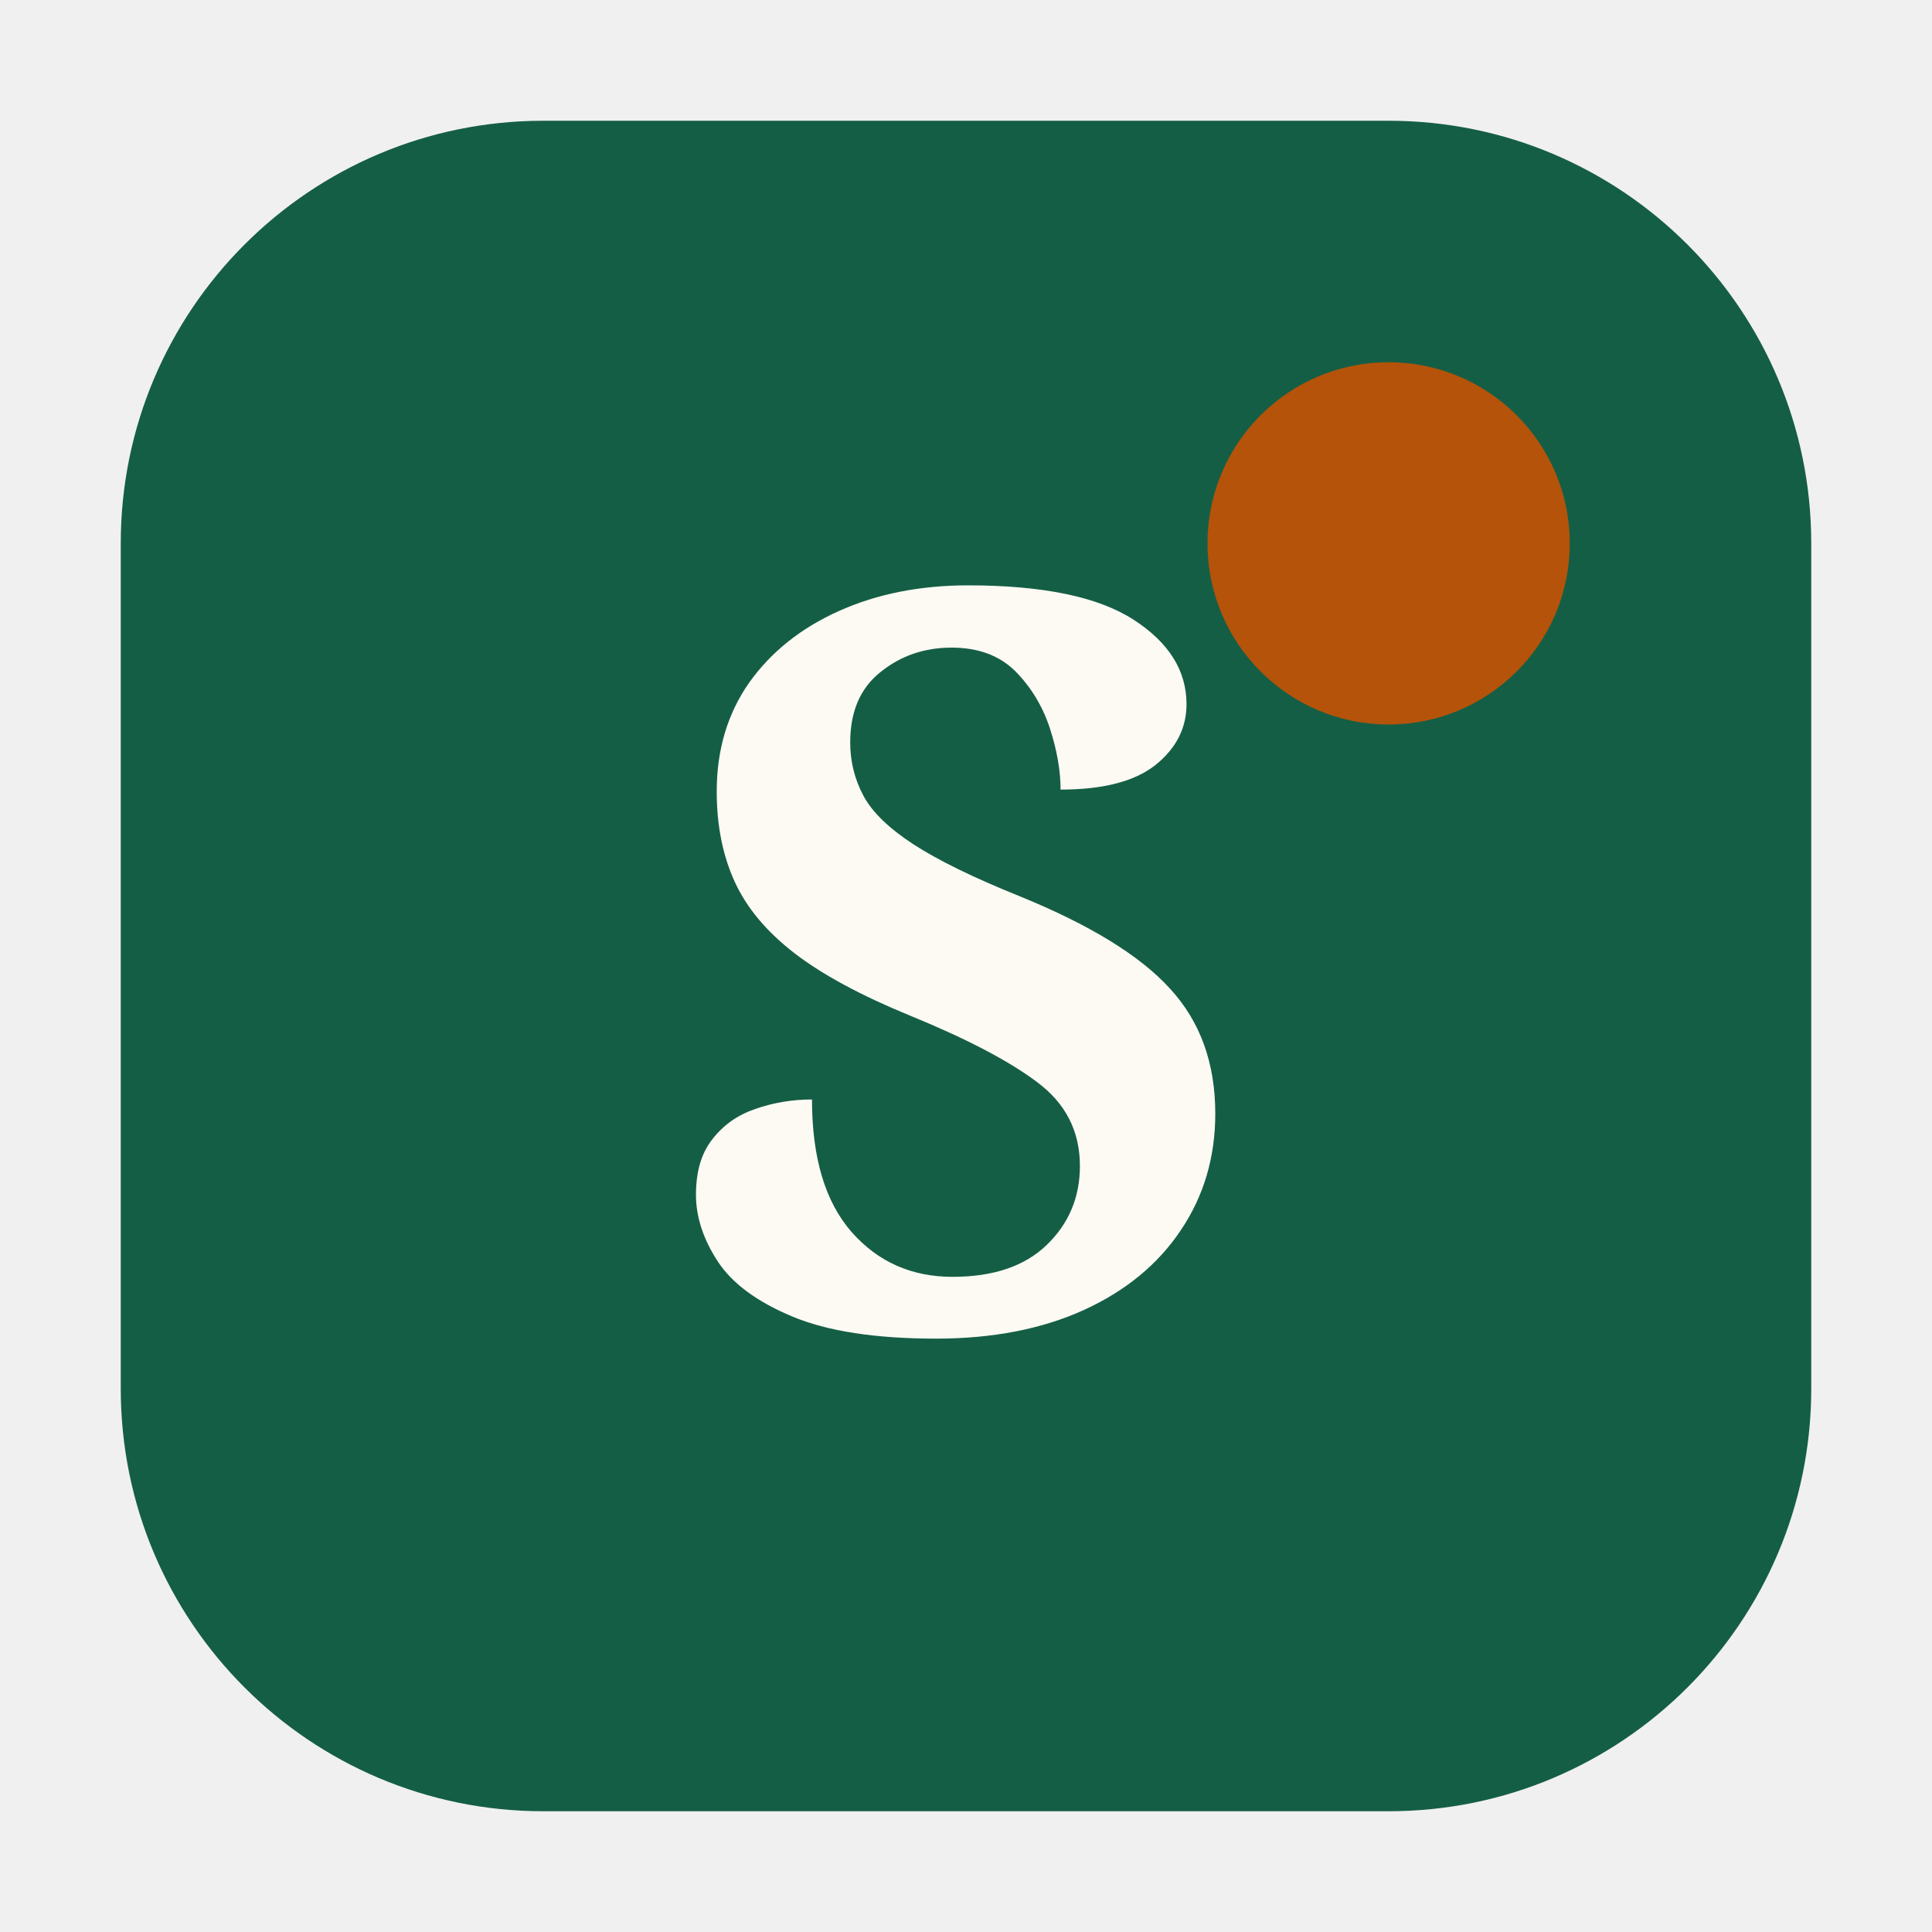
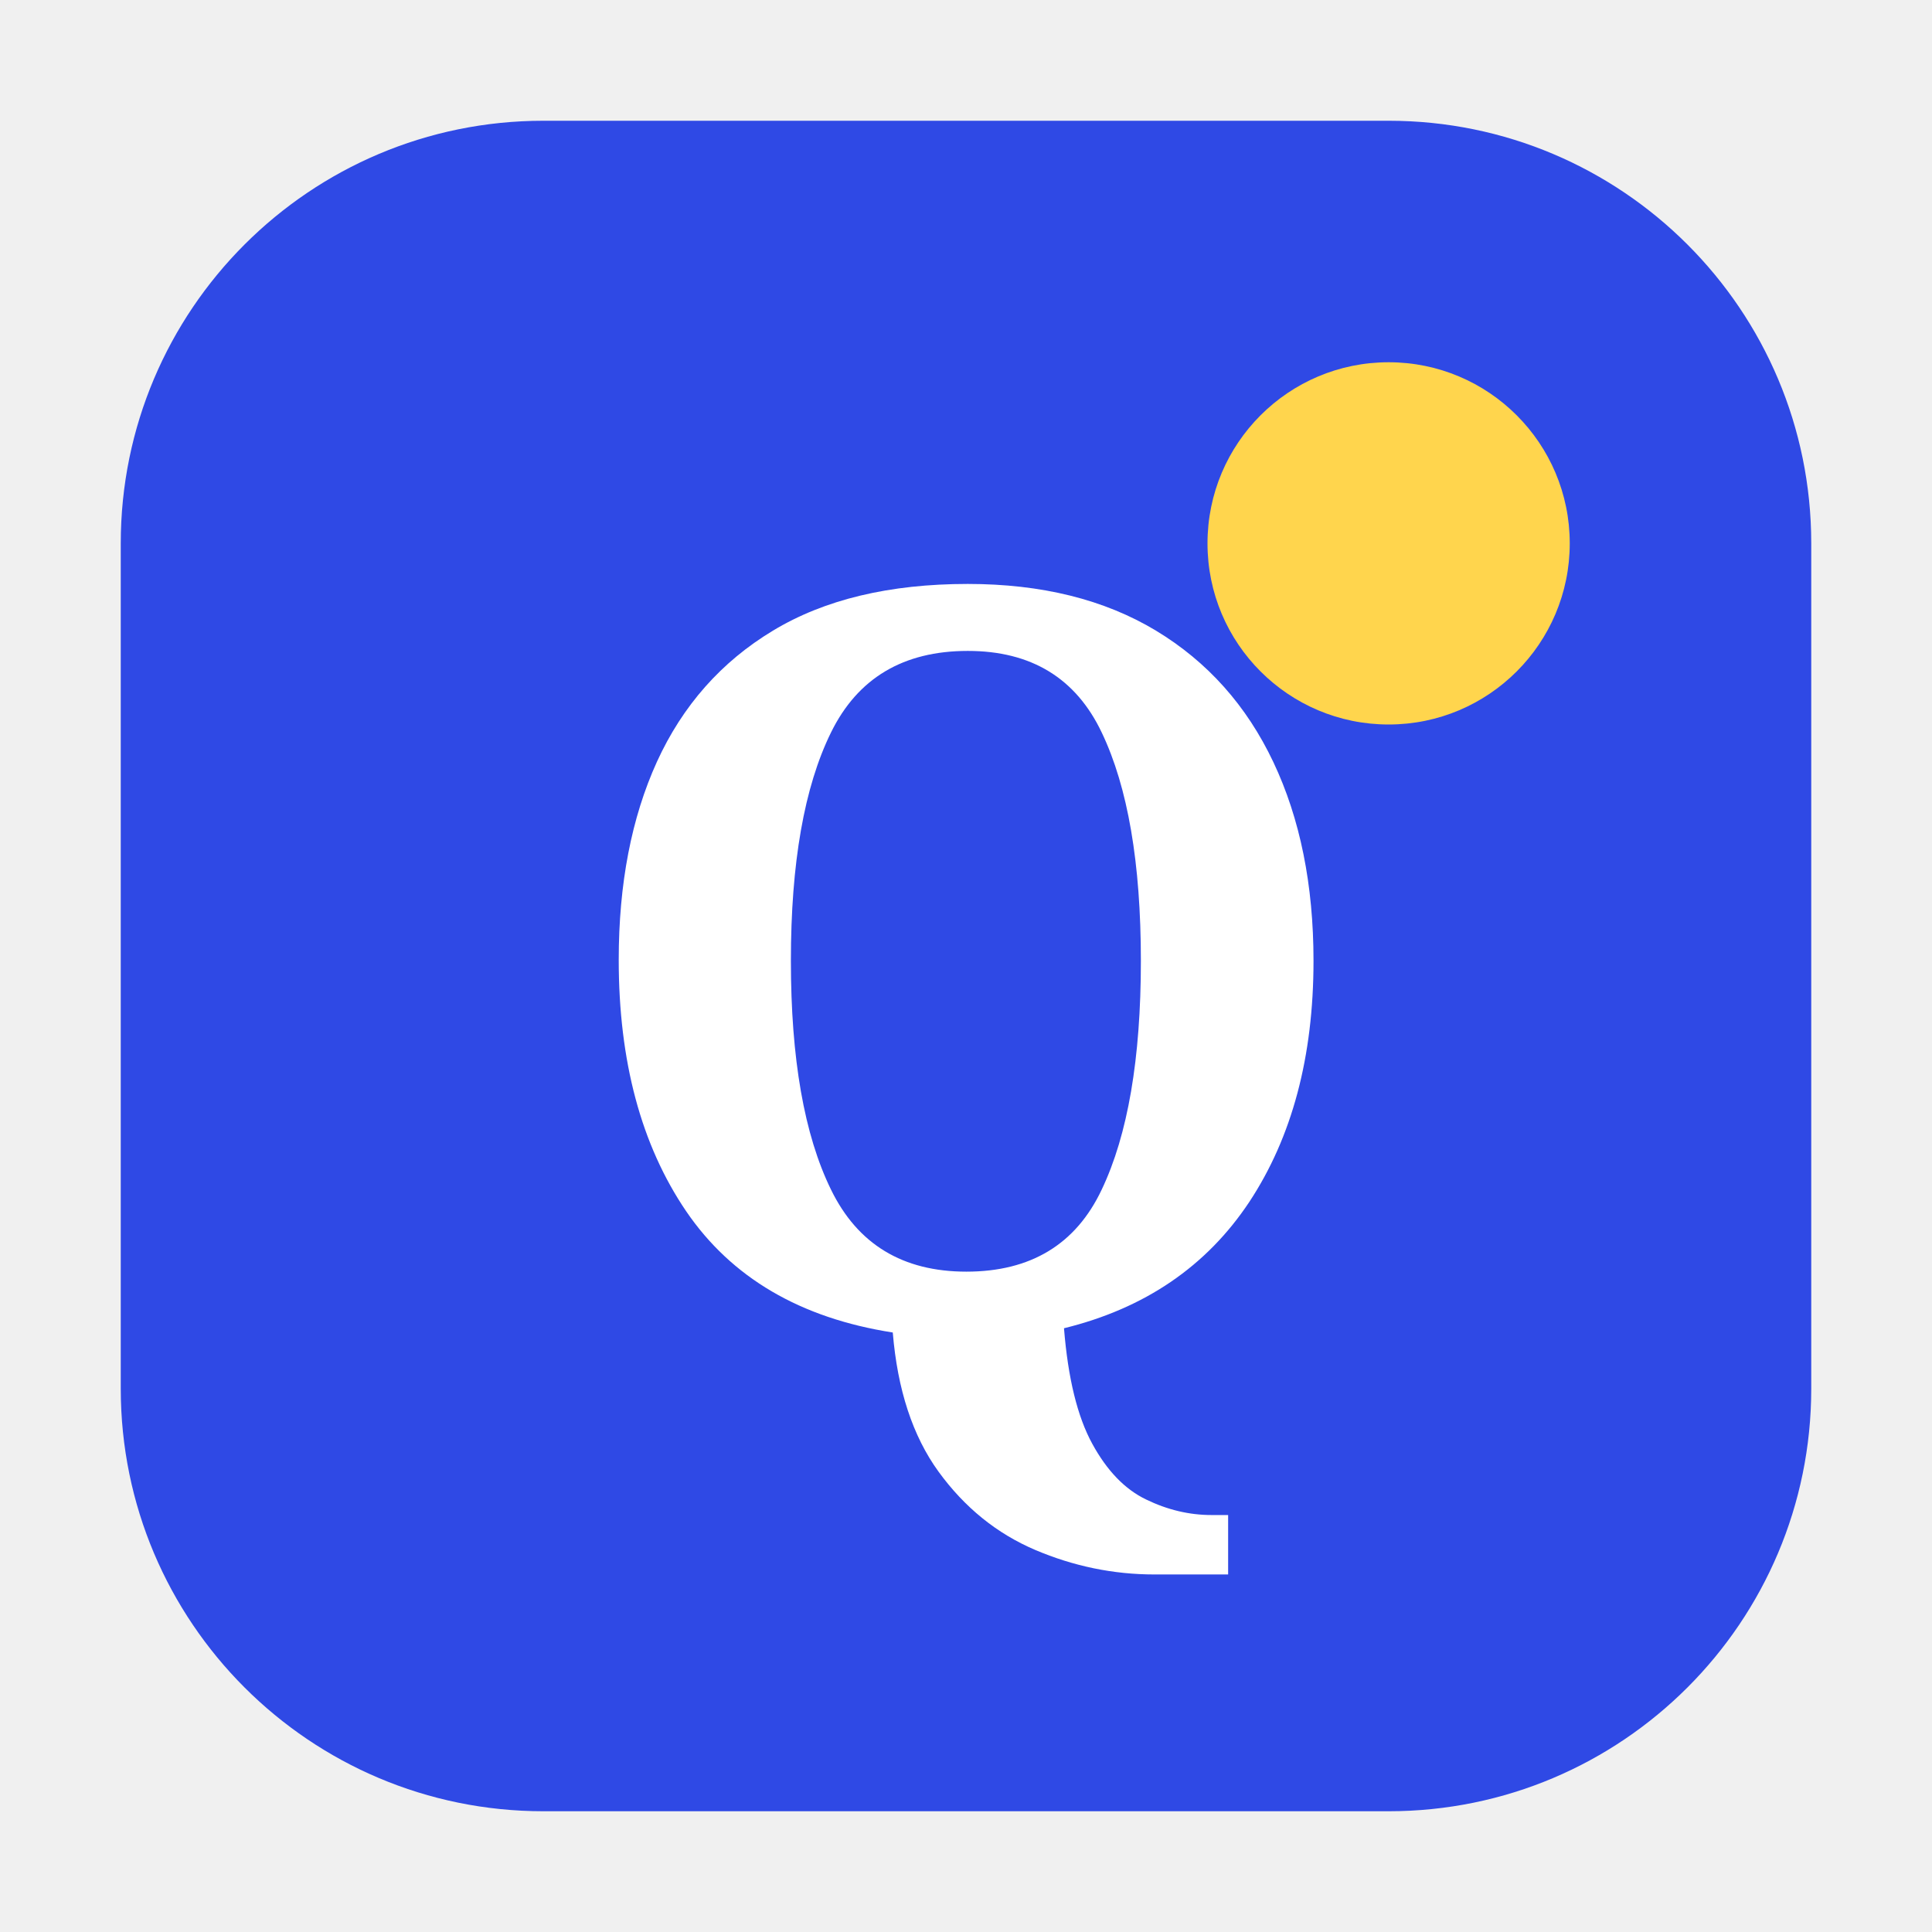
<svg xmlns="http://www.w3.org/2000/svg" viewBox="0 0 64 64">
-   <rect x="4" y="4" width="56" height="56" rx="14" fill="#155e46" />
-   <text x="32" y="44" font-family="Georgia, serif" font-weight="bold" font-size="34" fill="#fdfaf3" text-anchor="middle">S</text>
-   <circle cx="46" cy="18" r="6" fill="#b45309" />
+   <rect x="4" y="4" width="56" height="56" rx="14" fill="#2f49e5" />
+   <text x="32" y="44" font-family="Georgia, serif" font-weight="bold" font-size="34" fill="#ffffff" text-anchor="middle">Q</text>
+   <circle cx="46" cy="18" r="6" fill="#ffd54d" />
</svg>
